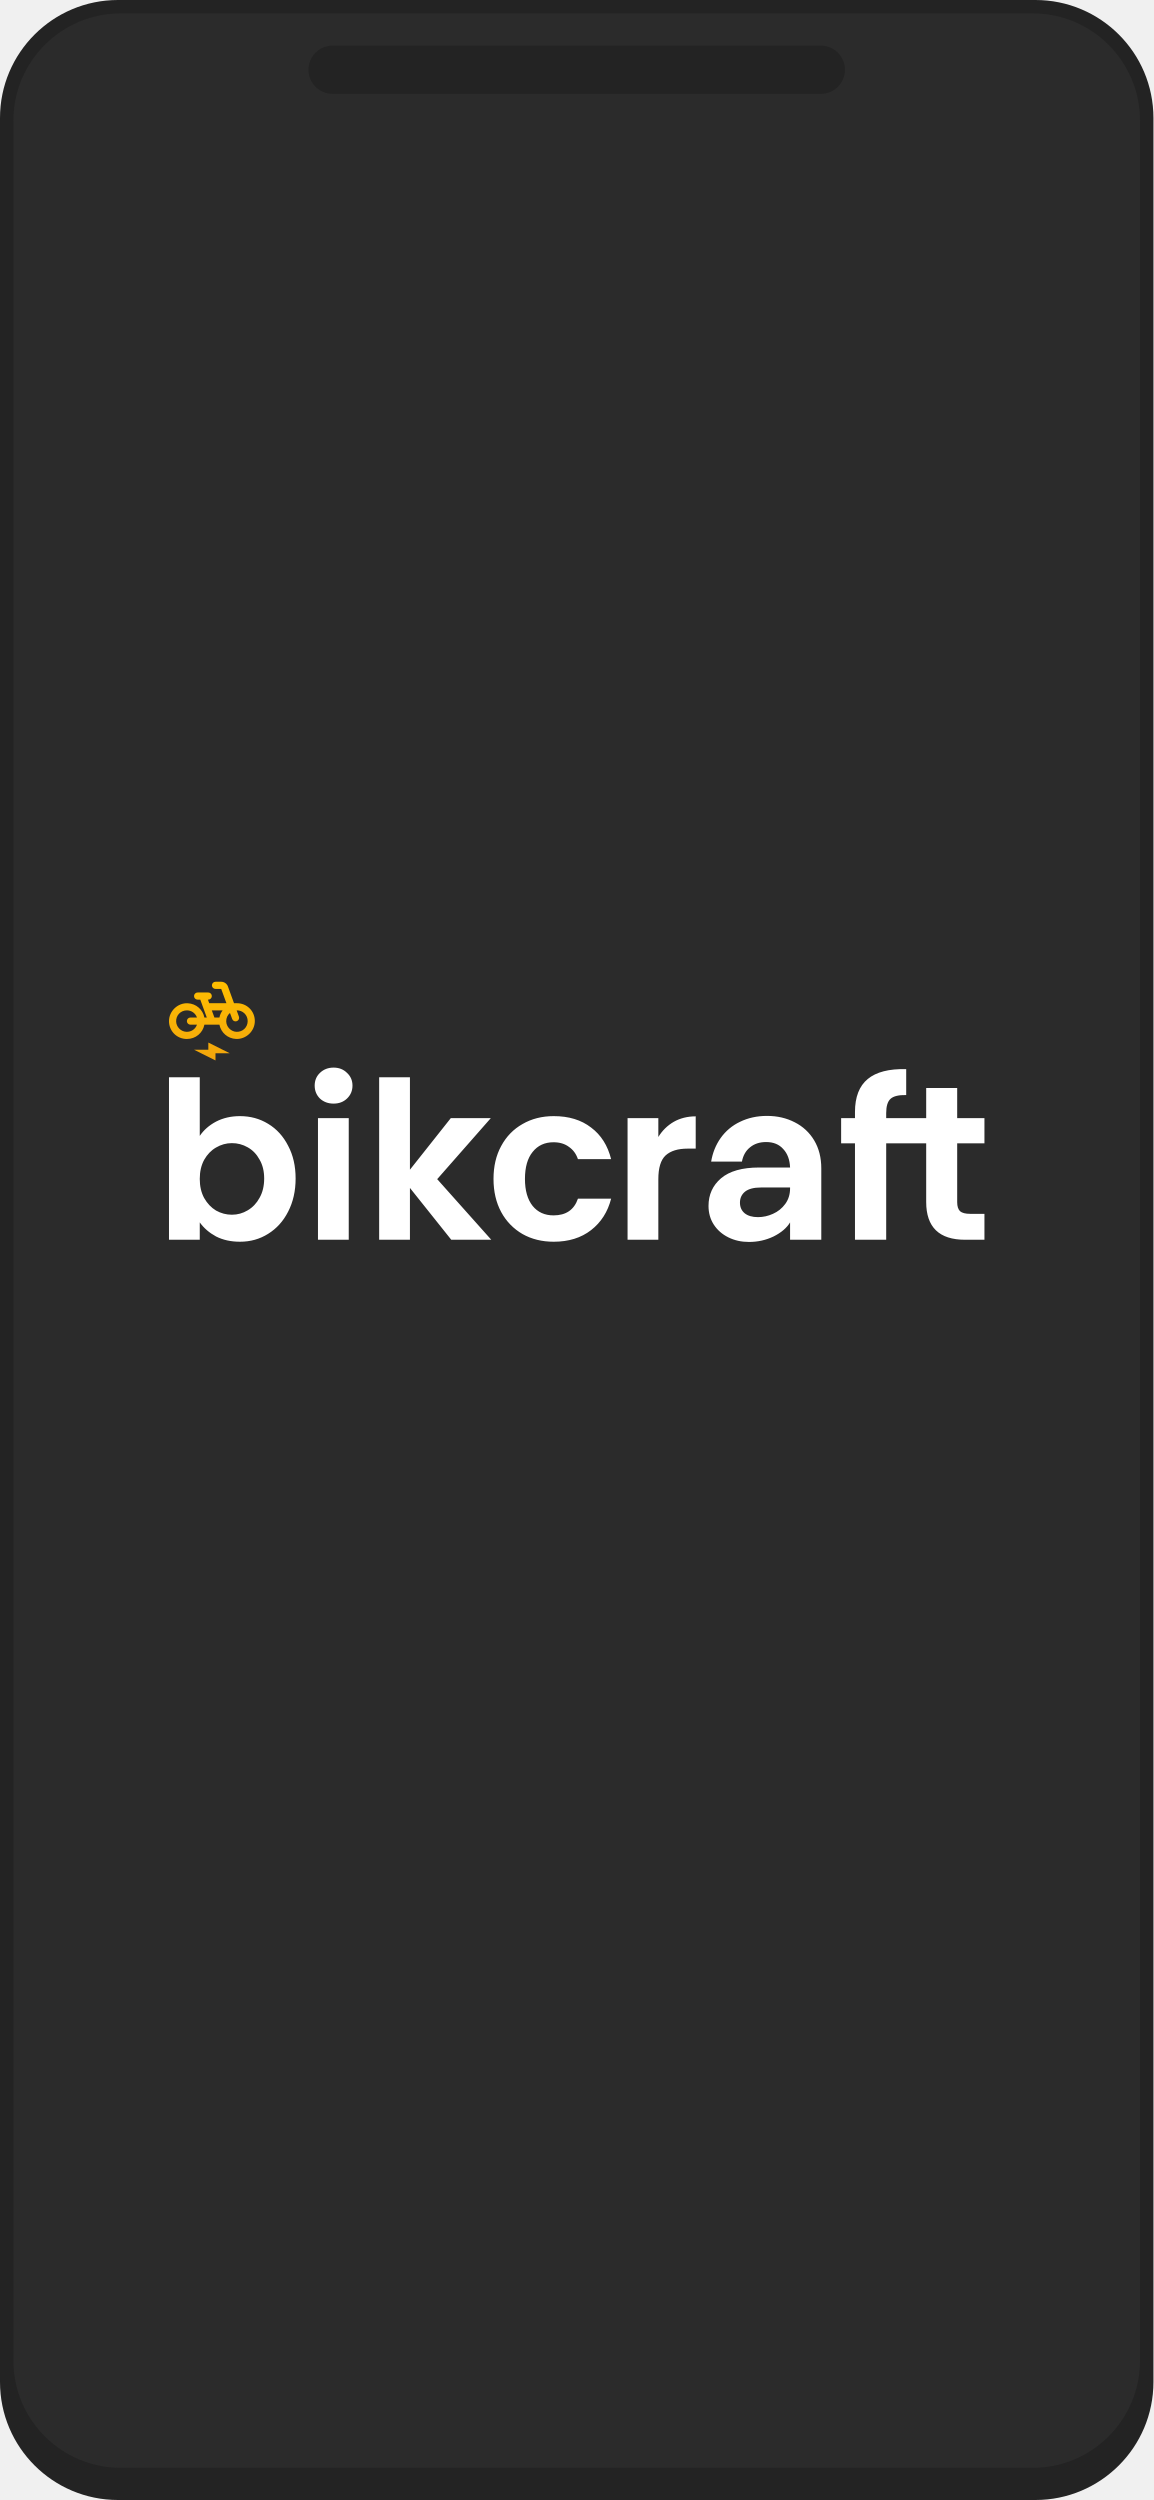
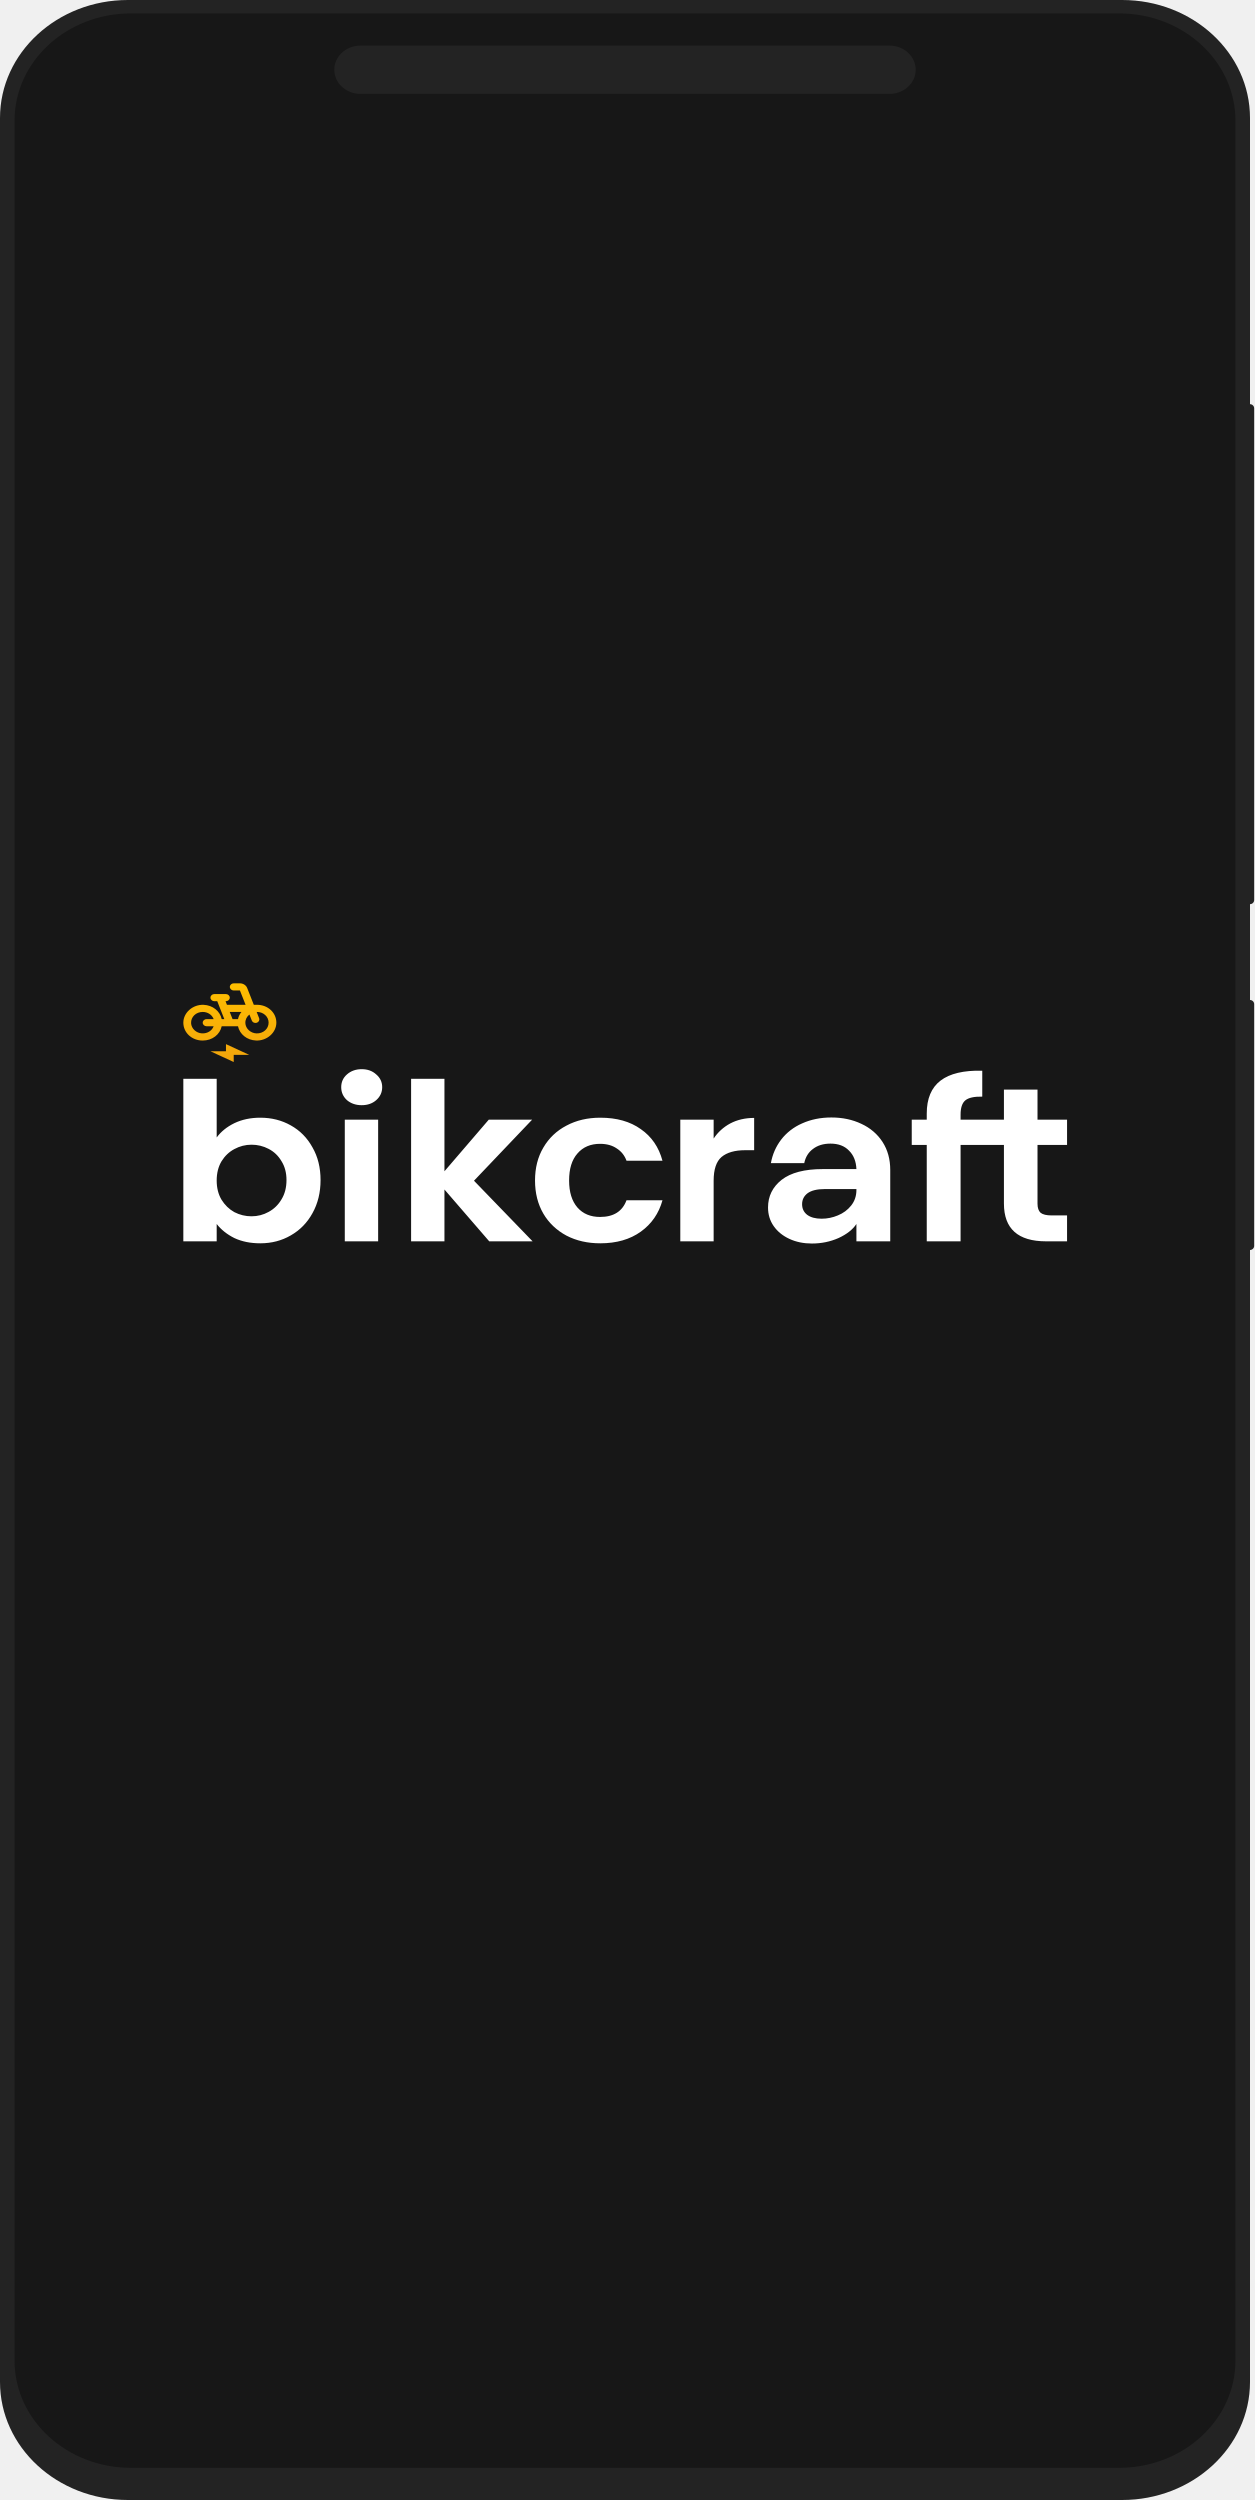
- <svg xmlns="http://www.w3.org/2000/svg" width="430" height="932" viewBox="0 0 430 932" fill="none">
-   <rect width="430" height="932" rx="44" fill="#232323" />
-   <rect x="5" y="5" width="420" height="915" rx="40" fill="#2B2B2B" />
-   <rect x="115" y="17" width="200" height="18" rx="9" fill="#232323" />
-   <path d="M74.473 423.46C75.948 421.277 77.97 419.503 80.537 418.139C83.16 416.774 86.138 416.092 89.47 416.092C93.349 416.092 96.846 417.047 99.96 418.957C103.129 420.867 105.615 423.596 107.418 427.144C109.275 430.636 110.204 434.702 110.204 439.341C110.204 443.98 109.275 448.101 107.418 451.703C105.615 455.25 103.129 458.006 99.96 459.971C96.846 461.936 93.349 462.918 89.47 462.918C86.083 462.918 83.105 462.263 80.537 460.953C78.024 459.589 76.003 457.843 74.473 455.714V462.181H63V401.602H74.473V423.46ZM98.485 439.341C98.485 436.613 97.911 434.266 96.764 432.301C95.671 430.282 94.196 428.754 92.338 427.717C90.546 426.682 88.508 426.145 86.438 426.161C84.362 426.161 82.395 426.707 80.537 427.798C78.735 428.835 77.26 430.364 76.112 432.383C75.019 434.402 74.473 436.776 74.473 439.505C74.473 442.234 75.019 444.608 76.112 446.627C77.26 448.647 78.735 450.202 80.537 451.293C82.395 452.33 84.362 452.849 86.438 452.849C88.569 452.849 90.536 452.303 92.338 451.212C94.196 450.12 95.671 448.565 96.764 446.545C97.911 444.526 98.485 442.125 98.485 439.341ZM124.359 411.426C122.337 411.426 120.644 410.798 119.278 409.543C117.966 408.233 117.311 406.623 117.311 404.713C117.311 402.803 117.966 401.22 119.278 399.965C120.644 398.655 122.337 398 124.359 398C126.38 398 128.046 398.655 129.358 399.965C130.724 401.22 131.406 402.803 131.406 404.713C131.406 406.623 130.724 408.233 129.358 409.543C128.046 410.798 126.38 411.426 124.359 411.426ZM130.013 416.829V462.181H118.54V416.829H130.013ZM168.23 462.181L152.823 442.861V462.181H141.35V401.602H152.823V436.067L168.066 416.829H182.981L162.985 439.587L183.145 462.181H168.23ZM183.98 439.505C183.98 434.812 184.936 430.718 186.849 427.225C188.761 423.678 191.411 420.949 194.798 419.039C198.185 417.074 202.064 416.092 206.435 416.092C212.062 416.092 216.706 417.511 220.367 420.349C224.082 423.132 226.568 427.062 227.824 432.137H215.452C214.796 430.173 213.676 428.644 212.092 427.553C210.562 426.407 208.65 425.834 206.355 425.834C203.077 425.834 200.482 427.034 198.57 429.436C196.658 431.783 195.702 435.139 195.702 439.505C195.702 443.817 196.658 447.173 198.57 449.574C200.482 451.921 203.077 453.094 206.355 453.094C210.999 453.094 214.031 451.021 215.452 446.873H227.826C226.57 451.785 224.084 455.687 220.369 458.579C216.654 461.472 212.01 462.918 206.437 462.918C202.067 462.918 198.187 461.963 194.8 460.053C191.44 458.116 188.687 455.281 186.851 451.866C184.939 448.319 183.98 444.199 183.98 439.505ZM245.428 423.869C246.835 421.535 248.808 419.592 251.164 418.22C253.568 416.856 256.3 416.174 259.359 416.174V428.208H256.327C252.721 428.208 249.99 429.054 248.132 430.746C246.329 432.437 245.428 435.385 245.428 439.587V462.181H233.955V416.829H245.428V423.869ZM294.539 455.714C293.283 457.788 291.234 459.534 288.393 460.953C285.552 462.318 282.492 463 279.214 463C276.373 463 273.806 462.427 271.511 461.281C269.216 460.135 267.413 458.552 266.102 456.533C264.791 454.513 264.135 452.194 264.135 449.574C264.135 445.372 265.692 441.934 268.807 439.259C271.975 436.585 276.701 435.248 282.984 435.248H294.539C294.43 432.356 293.583 430.063 291.999 428.372C290.469 426.625 288.338 425.752 285.607 425.752C283.203 425.752 281.209 426.407 279.624 427.717C278.04 428.972 277.029 430.746 276.592 433.038H265.119C265.665 429.763 266.84 426.843 268.643 424.278C270.484 421.672 272.968 419.585 275.854 418.22C278.859 416.747 282.219 416.01 285.934 416.01C289.759 416.01 293.201 416.801 296.26 418.384C299.299 419.896 301.833 422.256 303.554 425.179C305.302 428.126 306.176 431.592 306.176 435.576V462.181H294.539V455.714ZM282.574 453.749C284.487 453.749 286.344 453.34 288.147 452.521C290.005 451.703 291.534 450.475 292.736 448.838C293.938 447.2 294.539 445.263 294.539 443.025V442.698H283.64C281.017 442.698 279.051 443.216 277.739 444.253C276.483 445.29 275.854 446.654 275.854 448.346C275.854 449.984 276.428 451.293 277.575 452.276C278.777 453.258 280.444 453.749 282.574 453.749ZM330.372 426.243V462.181H318.735V426.243H313.572V416.829H318.735V414.537C318.735 408.97 320.32 404.877 323.489 402.257C326.657 399.637 331.438 398.409 337.83 398.573V408.233C335.044 408.178 333.104 408.642 332.011 409.625C330.919 410.607 330.372 412.381 330.372 414.946V416.829H345.283V405.613H356.838V416.829H367V426.243H356.838V448.183C356.838 449.711 357.193 450.83 357.903 451.539C358.668 452.194 359.925 452.521 361.673 452.521H367V462.181H359.788C350.118 462.181 345.283 457.488 345.283 448.101V426.243H330.372Z" fill="white" />
-   <path d="M88.333 374H87.24L84.973 367.76C84.785 367.246 84.445 366.801 83.996 366.486C83.548 366.172 83.015 366.002 82.467 366H80.333C79.6 366 79 366.6 79 367.334C79 368.067 79.6 368.667 80.333 368.667H82.467L84.413 374H78L77.52 372.667H77.64C78.373 372.667 78.973 372.067 78.973 371.334C78.973 370.6 78.373 370 77.64 370H73.667C72.933 370 72.333 370.6 72.333 371.334C72.333 372.067 72.933 372.667 73.667 372.667H74.667L77.093 379.334H76.2C75.613 376.36 73.12 374.16 70 374.014C66.267 373.827 63 376.934 63 380.667C63 384.4 65.933 387.334 69.667 387.334C72.947 387.334 75.6 385.08 76.2 382H81.8C82.387 384.974 84.88 387.174 88 387.32C91.733 387.494 95 384.4 95 380.654C95 376.934 92.067 374 88.333 374ZM71 382H73.427C72.867 383.64 71.293 384.774 69.4 384.654C67.413 384.534 65.76 382.854 65.667 380.854C65.573 378.52 67.36 376.667 69.667 376.667C70.495 376.659 71.304 376.913 71.979 377.392C72.654 377.871 73.161 378.55 73.427 379.334H71C70.267 379.334 69.667 379.934 69.667 380.667C69.667 381.4 70.267 382 71 382ZM81.8 379.334H79.933L78.96 376.667H83C82.397 377.45 81.986 378.363 81.8 379.334ZM88.173 384.667C86.12 384.587 84.387 382.84 84.333 380.774C84.307 379.494 84.853 378.374 85.733 377.627L86.56 379.894C86.619 380.059 86.71 380.21 86.828 380.34C86.946 380.469 87.089 380.574 87.247 380.649C87.406 380.723 87.578 380.765 87.753 380.773C87.928 380.781 88.102 380.754 88.267 380.694C88.432 380.635 88.583 380.544 88.713 380.426C88.842 380.308 88.947 380.165 89.022 380.007C89.096 379.848 89.138 379.676 89.146 379.501C89.154 379.326 89.127 379.152 89.067 378.987L88.227 376.68L88.24 376.667C88.775 376.649 89.307 376.739 89.806 376.932C90.305 377.126 90.759 377.418 91.142 377.792C91.524 378.166 91.827 378.613 92.032 379.107C92.237 379.602 92.339 380.132 92.333 380.667C92.333 382.96 90.493 384.747 88.173 384.667ZM77.667 391.334H72.333L80.333 395.334V392.667H85.667L77.667 388.667V391.334Z" fill="url(#paint0_linear_265_74)" />
+ <svg xmlns="http://www.w3.org/2000/svg" width="301" height="600" viewBox="0 0 301 600" fill="none">
+   <path d="M269.302 0H30.698C13.744 0 0 12.682 0 28.326V571.674C0 587.318 13.744 600 30.698 600H269.302C286.256 600 300 587.318 300 571.674V28.326C300 12.682 286.256 0 269.302 0Z" fill="#232323" />
+   <path d="M268.605 3.219H31.395C15.983 3.219 3.488 14.748 3.488 28.97V566.524C3.488 580.746 15.983 592.275 31.395 592.275H268.605C284.017 592.275 296.512 580.746 296.512 566.524V28.97C296.512 14.748 284.017 3.219 268.605 3.219Z" fill="#171717" />
+   <path d="M213.488 10.944H86.512C83.044 10.944 80.233 13.538 80.233 16.738C80.233 19.938 83.044 22.532 86.512 22.532H213.488C216.956 22.532 219.767 19.938 219.767 16.738C219.767 13.538 216.956 10.944 213.488 10.944Z" fill="#232323" />
+   <path d="M52.005 272.991C53.034 271.586 54.444 270.444 56.236 269.566C58.065 268.687 60.142 268.248 62.468 268.248C65.174 268.248 67.613 268.863 69.786 270.092C71.997 271.322 73.731 273.079 74.989 275.363C76.285 277.611 76.933 280.229 76.933 283.215C76.933 286.202 76.285 288.855 74.989 291.174C73.731 293.457 71.997 295.231 69.786 296.496C67.613 297.761 65.174 298.394 62.468 298.394C60.104 298.394 58.027 297.972 56.236 297.129C54.482 296.25 53.072 295.126 52.005 293.756V297.919H44V258.92H52.005V272.991ZM68.757 283.215C68.757 281.459 68.357 279.948 67.556 278.683C66.794 277.383 65.765 276.4 64.469 275.732C63.218 275.066 61.797 274.72 60.352 274.73C58.904 274.73 57.532 275.082 56.236 275.784C54.978 276.452 53.949 277.436 53.148 278.736C52.386 280.036 52.005 281.564 52.005 283.321C52.005 285.078 52.386 286.606 53.148 287.906C53.949 289.206 54.978 290.207 56.236 290.91C57.532 291.577 58.904 291.911 60.352 291.911C61.839 291.911 63.211 291.56 64.469 290.857C65.765 290.154 66.794 289.153 67.556 287.853C68.357 286.553 68.757 285.007 68.757 283.215ZM86.809 265.244C85.398 265.244 84.217 264.84 83.264 264.032C82.348 263.189 81.891 262.152 81.891 260.923C81.891 259.693 82.348 258.674 83.264 257.866C84.217 257.023 85.398 256.601 86.809 256.601C88.219 256.601 89.381 257.023 90.296 257.866C91.249 258.674 91.725 259.693 91.725 260.923C91.725 262.152 91.249 263.189 90.296 264.032C89.381 264.84 88.219 265.244 86.809 265.244ZM90.753 268.723V297.919H82.749V268.723H90.753ZM117.416 297.919L106.667 285.481V297.919H98.663V258.92H106.667V281.107L117.302 268.723H127.708L113.757 283.374L127.822 297.919H117.416ZM128.405 283.321C128.405 280.3 129.072 277.664 130.406 275.415C131.74 273.132 133.589 271.375 135.952 270.145C138.315 268.88 141.021 268.248 144.071 268.248C147.997 268.248 151.237 269.162 153.791 270.989C156.383 272.78 158.117 275.31 158.993 278.577H150.362C149.904 277.313 149.123 276.329 148.018 275.626C146.95 274.889 145.616 274.52 144.015 274.52C141.728 274.52 139.918 275.292 138.584 276.839C137.25 278.35 136.583 280.51 136.583 283.321C136.583 286.097 137.25 288.257 138.584 289.803C139.918 291.314 141.728 292.069 144.015 292.069C147.255 292.069 149.37 290.735 150.362 288.064H158.995C158.119 291.226 156.384 293.738 153.792 295.6C151.2 297.463 147.96 298.394 144.072 298.394C141.023 298.394 138.317 297.779 135.953 296.549C133.609 295.302 131.689 293.477 130.408 291.279C129.074 288.995 128.405 286.343 128.405 283.321ZM171.275 273.255C172.257 271.752 173.633 270.501 175.277 269.618C176.954 268.74 178.86 268.301 180.995 268.301V276.048H178.879C176.363 276.048 174.458 276.593 173.162 277.682C171.904 278.771 171.275 280.668 171.275 283.374V297.919H163.271V268.723H171.275V273.255ZM205.539 293.756C204.663 295.091 203.233 296.215 201.251 297.129C199.269 298.007 197.134 298.446 194.847 298.446C192.865 298.446 191.074 298.077 189.473 297.34C187.872 296.602 186.614 295.583 185.699 294.283C184.784 292.983 184.327 291.49 184.327 289.803C184.327 287.098 185.413 284.885 187.586 283.162C189.797 281.441 193.094 280.58 197.477 280.58H205.539C205.463 278.718 204.872 277.242 203.767 276.154C202.699 275.029 201.213 274.467 199.307 274.467C197.63 274.467 196.239 274.889 195.133 275.732C194.028 276.54 193.323 277.682 193.018 279.157H185.013C185.394 277.049 186.214 275.169 187.472 273.518C188.756 271.84 190.489 270.497 192.503 269.618C194.599 268.67 196.943 268.195 199.535 268.195C202.204 268.195 204.605 268.704 206.74 269.724C208.86 270.697 210.628 272.216 211.828 274.098C213.048 275.995 213.658 278.227 213.658 280.791V297.919H205.539V293.756ZM197.191 292.491C198.526 292.491 199.821 292.227 201.079 291.7C202.376 291.174 203.442 290.383 204.281 289.329C205.12 288.275 205.539 287.028 205.539 285.587V285.376H197.935C196.105 285.376 194.733 285.71 193.818 286.377C192.942 287.045 192.503 287.923 192.503 289.012C192.503 290.067 192.903 290.91 193.703 291.542C194.542 292.175 195.705 292.491 197.191 292.491ZM230.539 274.783V297.919H222.42V274.783H218.818V268.723H222.42V267.247C222.42 263.663 223.526 261.028 225.737 259.341C227.947 257.655 231.282 256.864 235.742 256.97V263.189C233.798 263.153 232.445 263.452 231.682 264.085C230.92 264.717 230.539 265.859 230.539 267.51V268.723H240.942V261.502H249.003V268.723H256.093V274.783H249.003V288.907C249.003 289.891 249.251 290.612 249.746 291.068C250.28 291.49 251.157 291.7 252.377 291.7H256.093V297.919H251.061C244.315 297.919 240.942 294.898 240.942 288.855V274.783H230.539Z" fill="white" />
+   <path d="M61.674 241.15H60.912L59.33 237.133C59.199 236.802 58.961 236.516 58.649 236.313C58.336 236.111 57.964 236.001 57.582 236H56.093C55.581 236 55.163 236.386 55.163 236.859C55.163 237.331 55.581 237.717 56.093 237.717H57.582L58.939 241.15H54.465L54.13 240.292H54.214C54.725 240.292 55.144 239.906 55.144 239.434C55.144 238.961 54.725 238.575 54.214 238.575H51.442C50.93 238.575 50.511 238.961 50.511 239.434C50.511 239.906 50.93 240.292 51.442 240.292H52.14L53.832 244.584H53.209C52.8 242.67 51.06 241.253 48.884 241.159C46.279 241.039 44 243.039 44 245.442C44 247.845 46.046 249.734 48.651 249.734C50.94 249.734 52.791 248.283 53.209 246.3H57.116C57.526 248.215 59.265 249.631 61.442 249.725C64.046 249.837 66.326 247.845 66.326 245.434C66.326 243.039 64.279 241.15 61.674 241.15ZM49.581 246.3H51.275C50.884 247.356 49.786 248.086 48.465 248.009C47.079 247.932 45.926 246.85 45.861 245.563C45.795 244.06 47.042 242.867 48.651 242.867C49.229 242.862 49.793 243.026 50.264 243.334C50.735 243.642 51.089 244.079 51.275 244.584H49.581C49.07 244.584 48.651 244.97 48.651 245.442C48.651 245.914 49.07 246.3 49.581 246.3ZM57.116 244.584H55.814L55.135 242.867H57.953C57.533 243.371 57.246 243.959 57.116 244.584ZM61.563 248.017C60.13 247.966 58.921 246.841 58.883 245.511C58.865 244.687 59.246 243.966 59.86 243.485L60.437 244.945C60.478 245.051 60.542 245.148 60.624 245.232C60.707 245.315 60.806 245.382 60.917 245.431C61.027 245.478 61.147 245.505 61.269 245.511C61.391 245.516 61.513 245.498 61.628 245.46C61.743 245.422 61.849 245.363 61.939 245.287C62.03 245.211 62.103 245.119 62.155 245.017C62.206 244.915 62.236 244.804 62.242 244.692C62.247 244.579 62.228 244.467 62.186 244.361L61.6 242.876L61.609 242.867C61.982 242.856 62.354 242.914 62.702 243.038C63.05 243.163 63.367 243.351 63.634 243.591C63.901 243.832 64.112 244.12 64.255 244.438C64.398 244.757 64.469 245.098 64.465 245.442C64.465 246.918 63.181 248.069 61.563 248.017ZM54.233 252.309H50.511L56.093 254.885V253.168H59.814L54.233 250.592V252.309Z" fill="url(#paint0_linear_272_371)" />
+   <path d="M301 216C301 216.552 300.552 217 300 217V217L300 97V97C300.552 97 301 97.448 301 98L301 216Z" fill="#232323" />
+   <path d="M301 299C301 299.552 300.552 300 300 300V300L300 240V240C300.552 240 301 240.448 301 241L301 299Z" fill="#232323" />
  <defs>
-     <linearGradient id="paint0_linear_265_74" x1="79" y1="366" x2="79" y2="395.334" gradientUnits="userSpaceOnUse">
+     <linearGradient id="paint0_linear_272_371" x1="55.163" y1="236" x2="55.163" y2="254.885" gradientUnits="userSpaceOnUse">
      <stop stop-color="#FFBF00" />
      <stop offset="1" stop-color="#F2A50C" />
    </linearGradient>
  </defs>
</svg>
